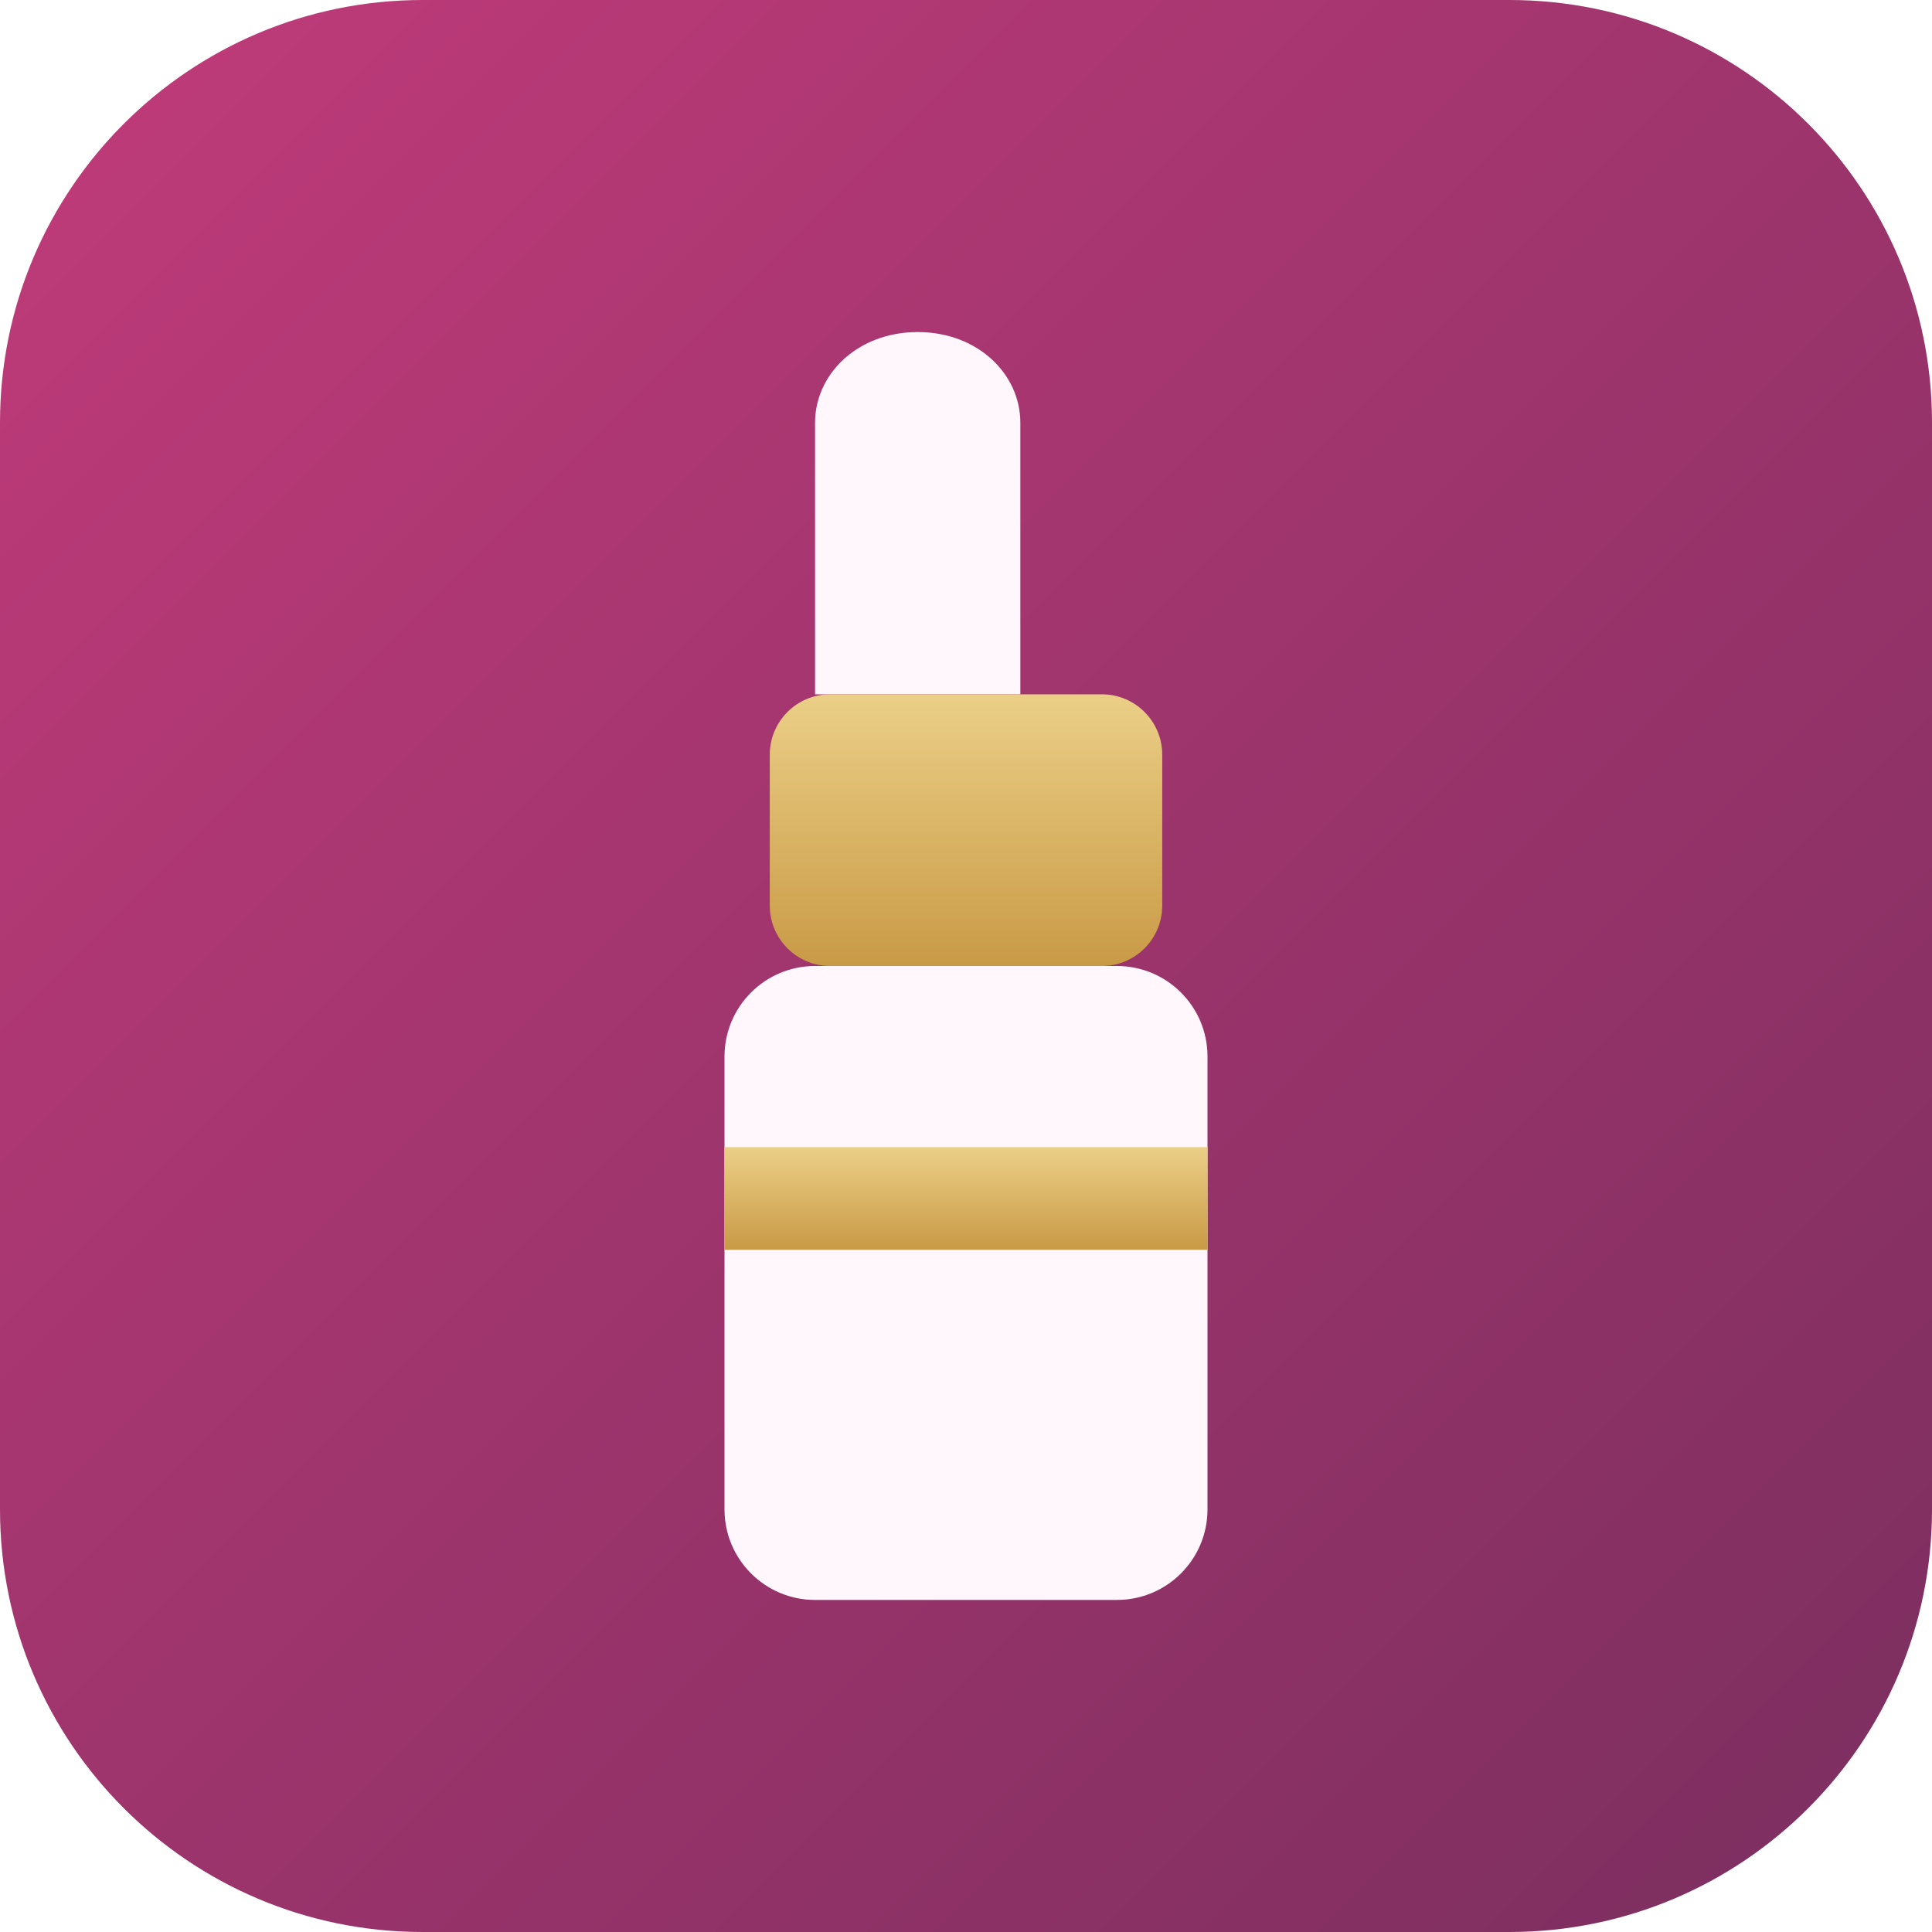
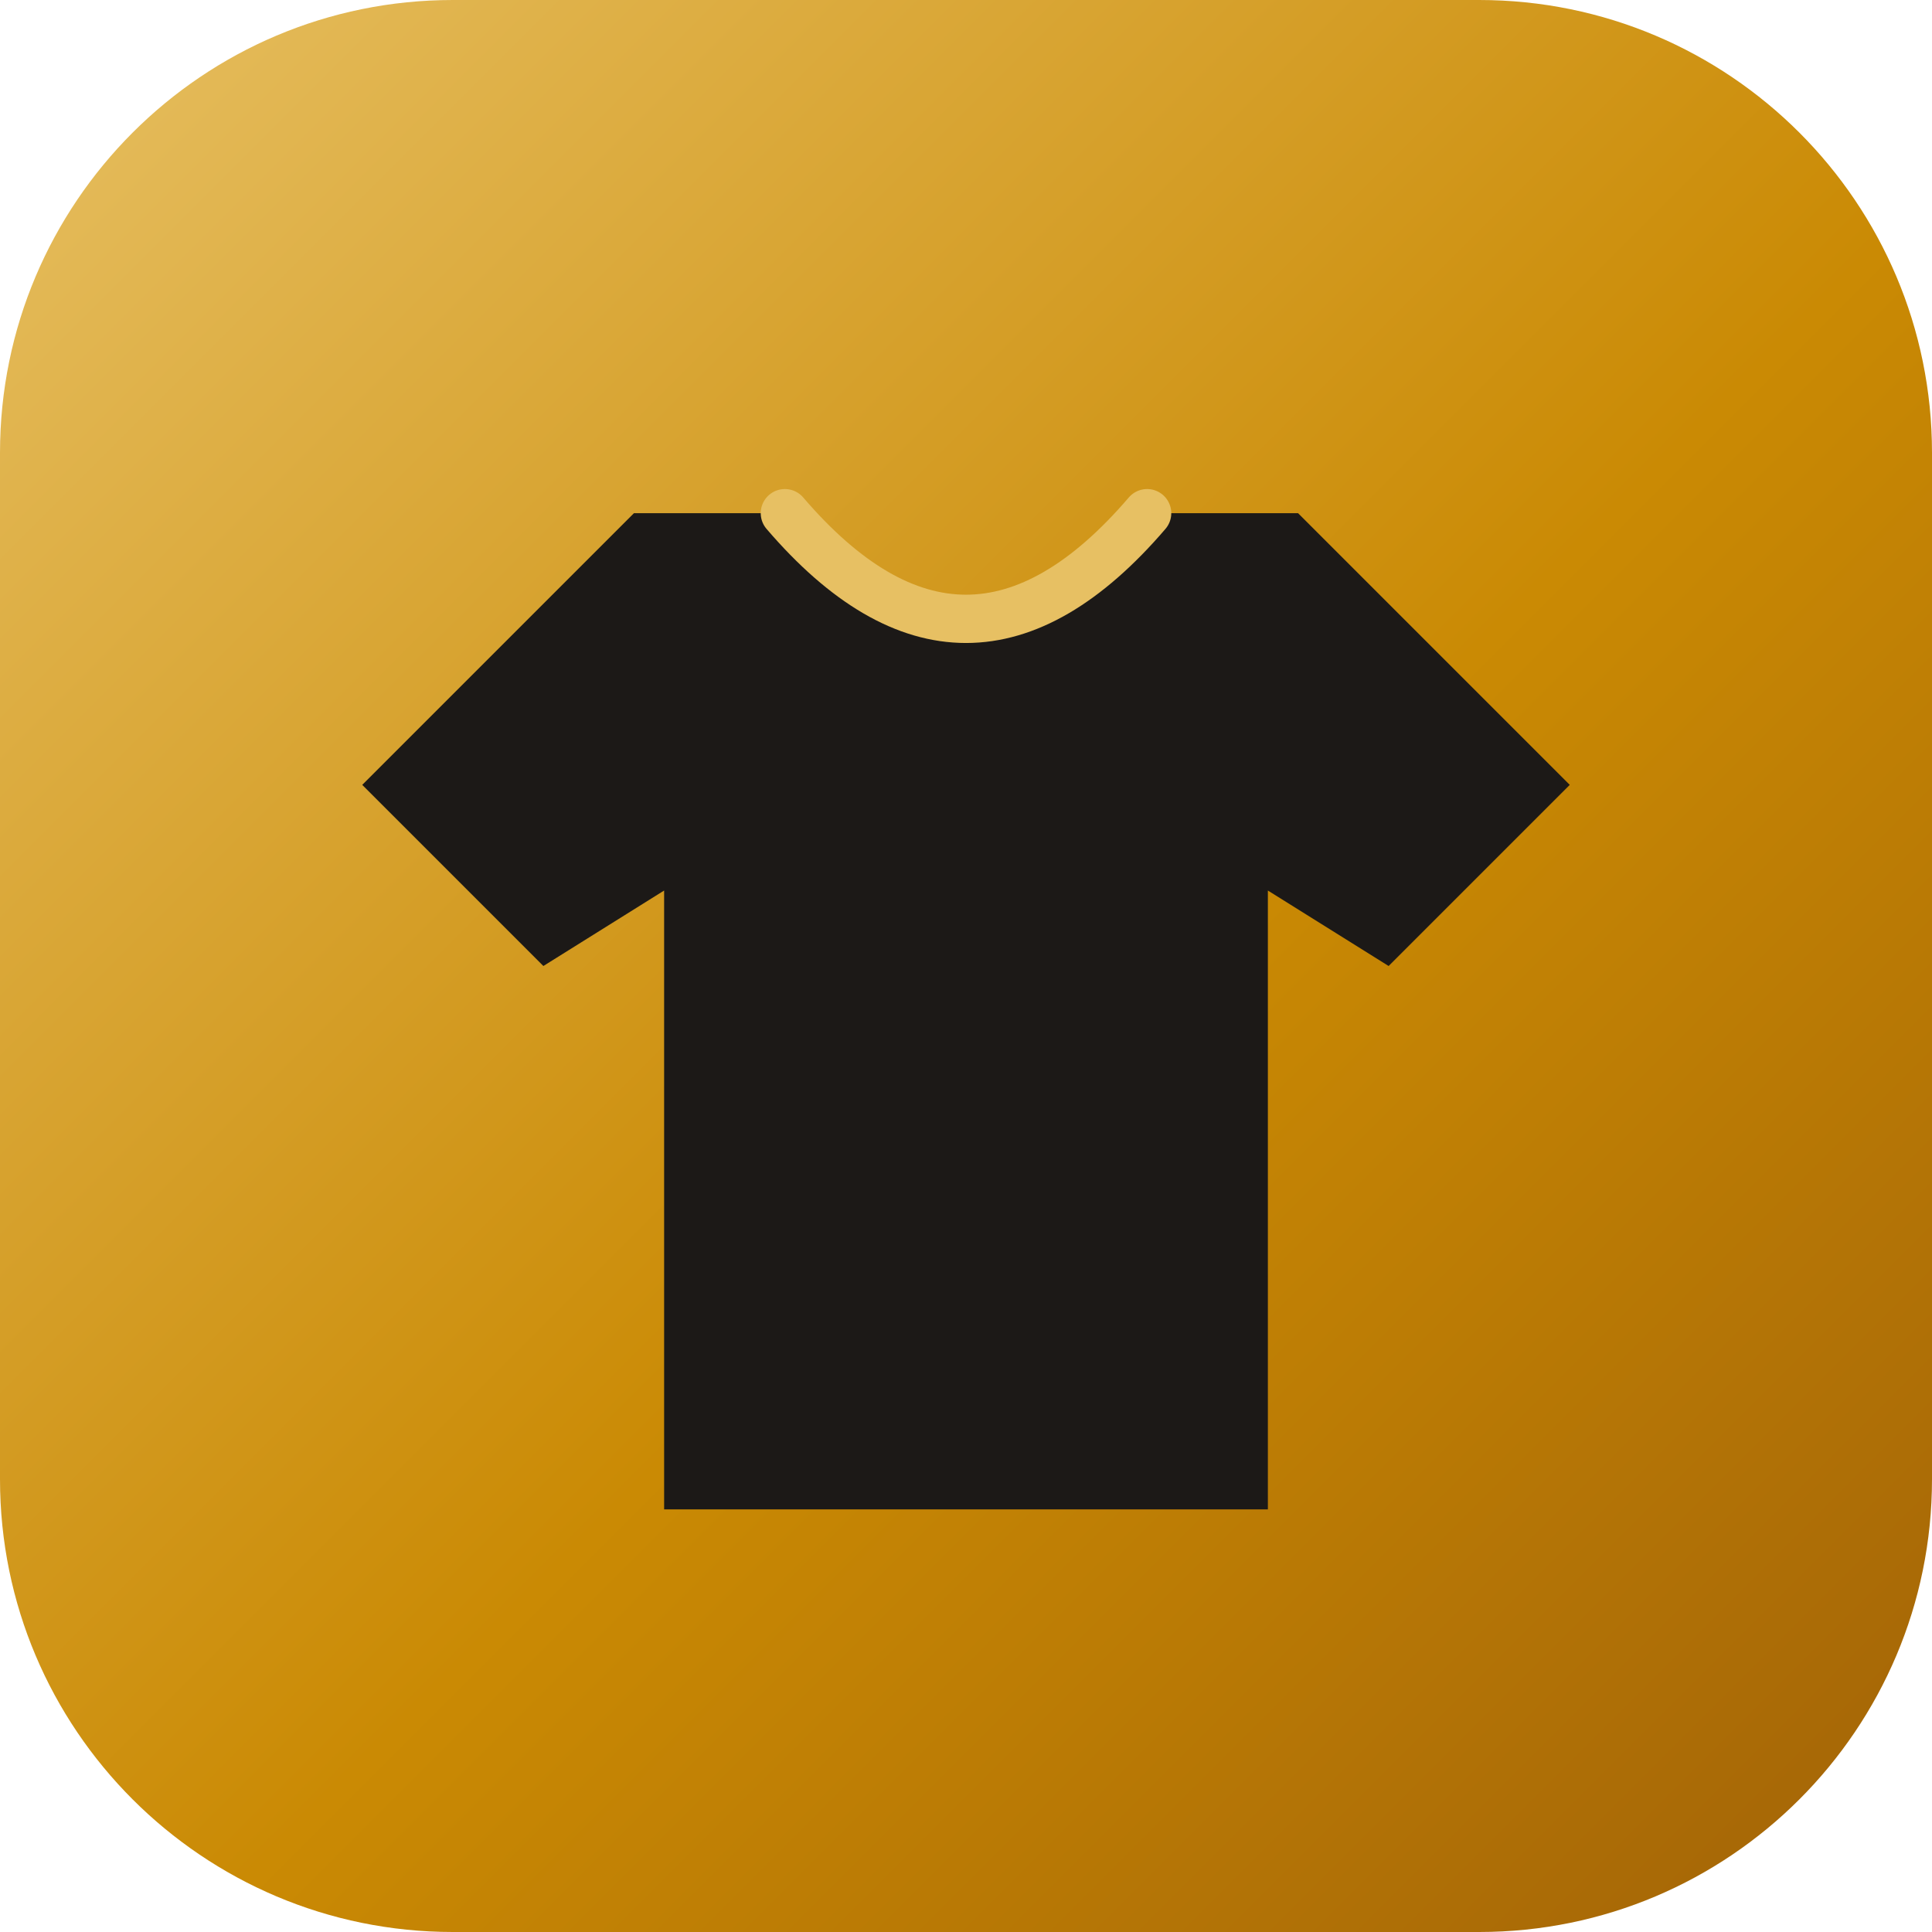
<svg xmlns="http://www.w3.org/2000/svg" viewBox="0 0 64 64">
  <defs>
    <linearGradient id="bg" x1="0" y1="0" x2="1" y2="1">
-       <stop offset="0" stop-color="#C13B7A" />
-       <stop offset="1" stop-color="#7A2E5F" />
-     </linearGradient>
-     <linearGradient id="cap" x1="0" y1="0" x2="0" y2="1">
-       <stop offset="0" stop-color="#EBCF87" />
-       <stop offset="1" stop-color="#C99A46" />
+       <stop offset="0" stop-color="#E7C063" />
+       <stop offset="0.55" stop-color="#CA8A04" />
+       <stop offset="1" stop-color="#A16207" />
    </linearGradient>
  </defs>
-   <rect width="64" height="64" rx="14" fill="url(#bg)" />
-   <path d="M27 14c0-1.6 1.4-3 3.4-3s3.4 1.4 3.4 3v9h-6.8z" fill="#FFF7FB" />
-   <rect x="25.5" y="23" width="13" height="9" rx="2" fill="url(#cap)" />
-   <rect x="24" y="32" width="16" height="21" rx="3" fill="#FFF7FB" />
-   <rect x="24" y="38" width="16" height="3.4" fill="url(#cap)" />
+   <rect width="64" height="64" rx="15" fill="url(#bg)" />
+   <path d="M26 17 L21 17 L12 26 L18 32 L22 29.5 L22 50 L42 50 L42 29.5 L46 32 L52 26 L43 17 L38 17 Q32 24 26 17 Z" fill="#1C1917" />
+   <path d="M26 17 Q32 24 38 17" fill="none" stroke="#E7C063" stroke-width="1.6" stroke-linecap="round" />
</svg>
